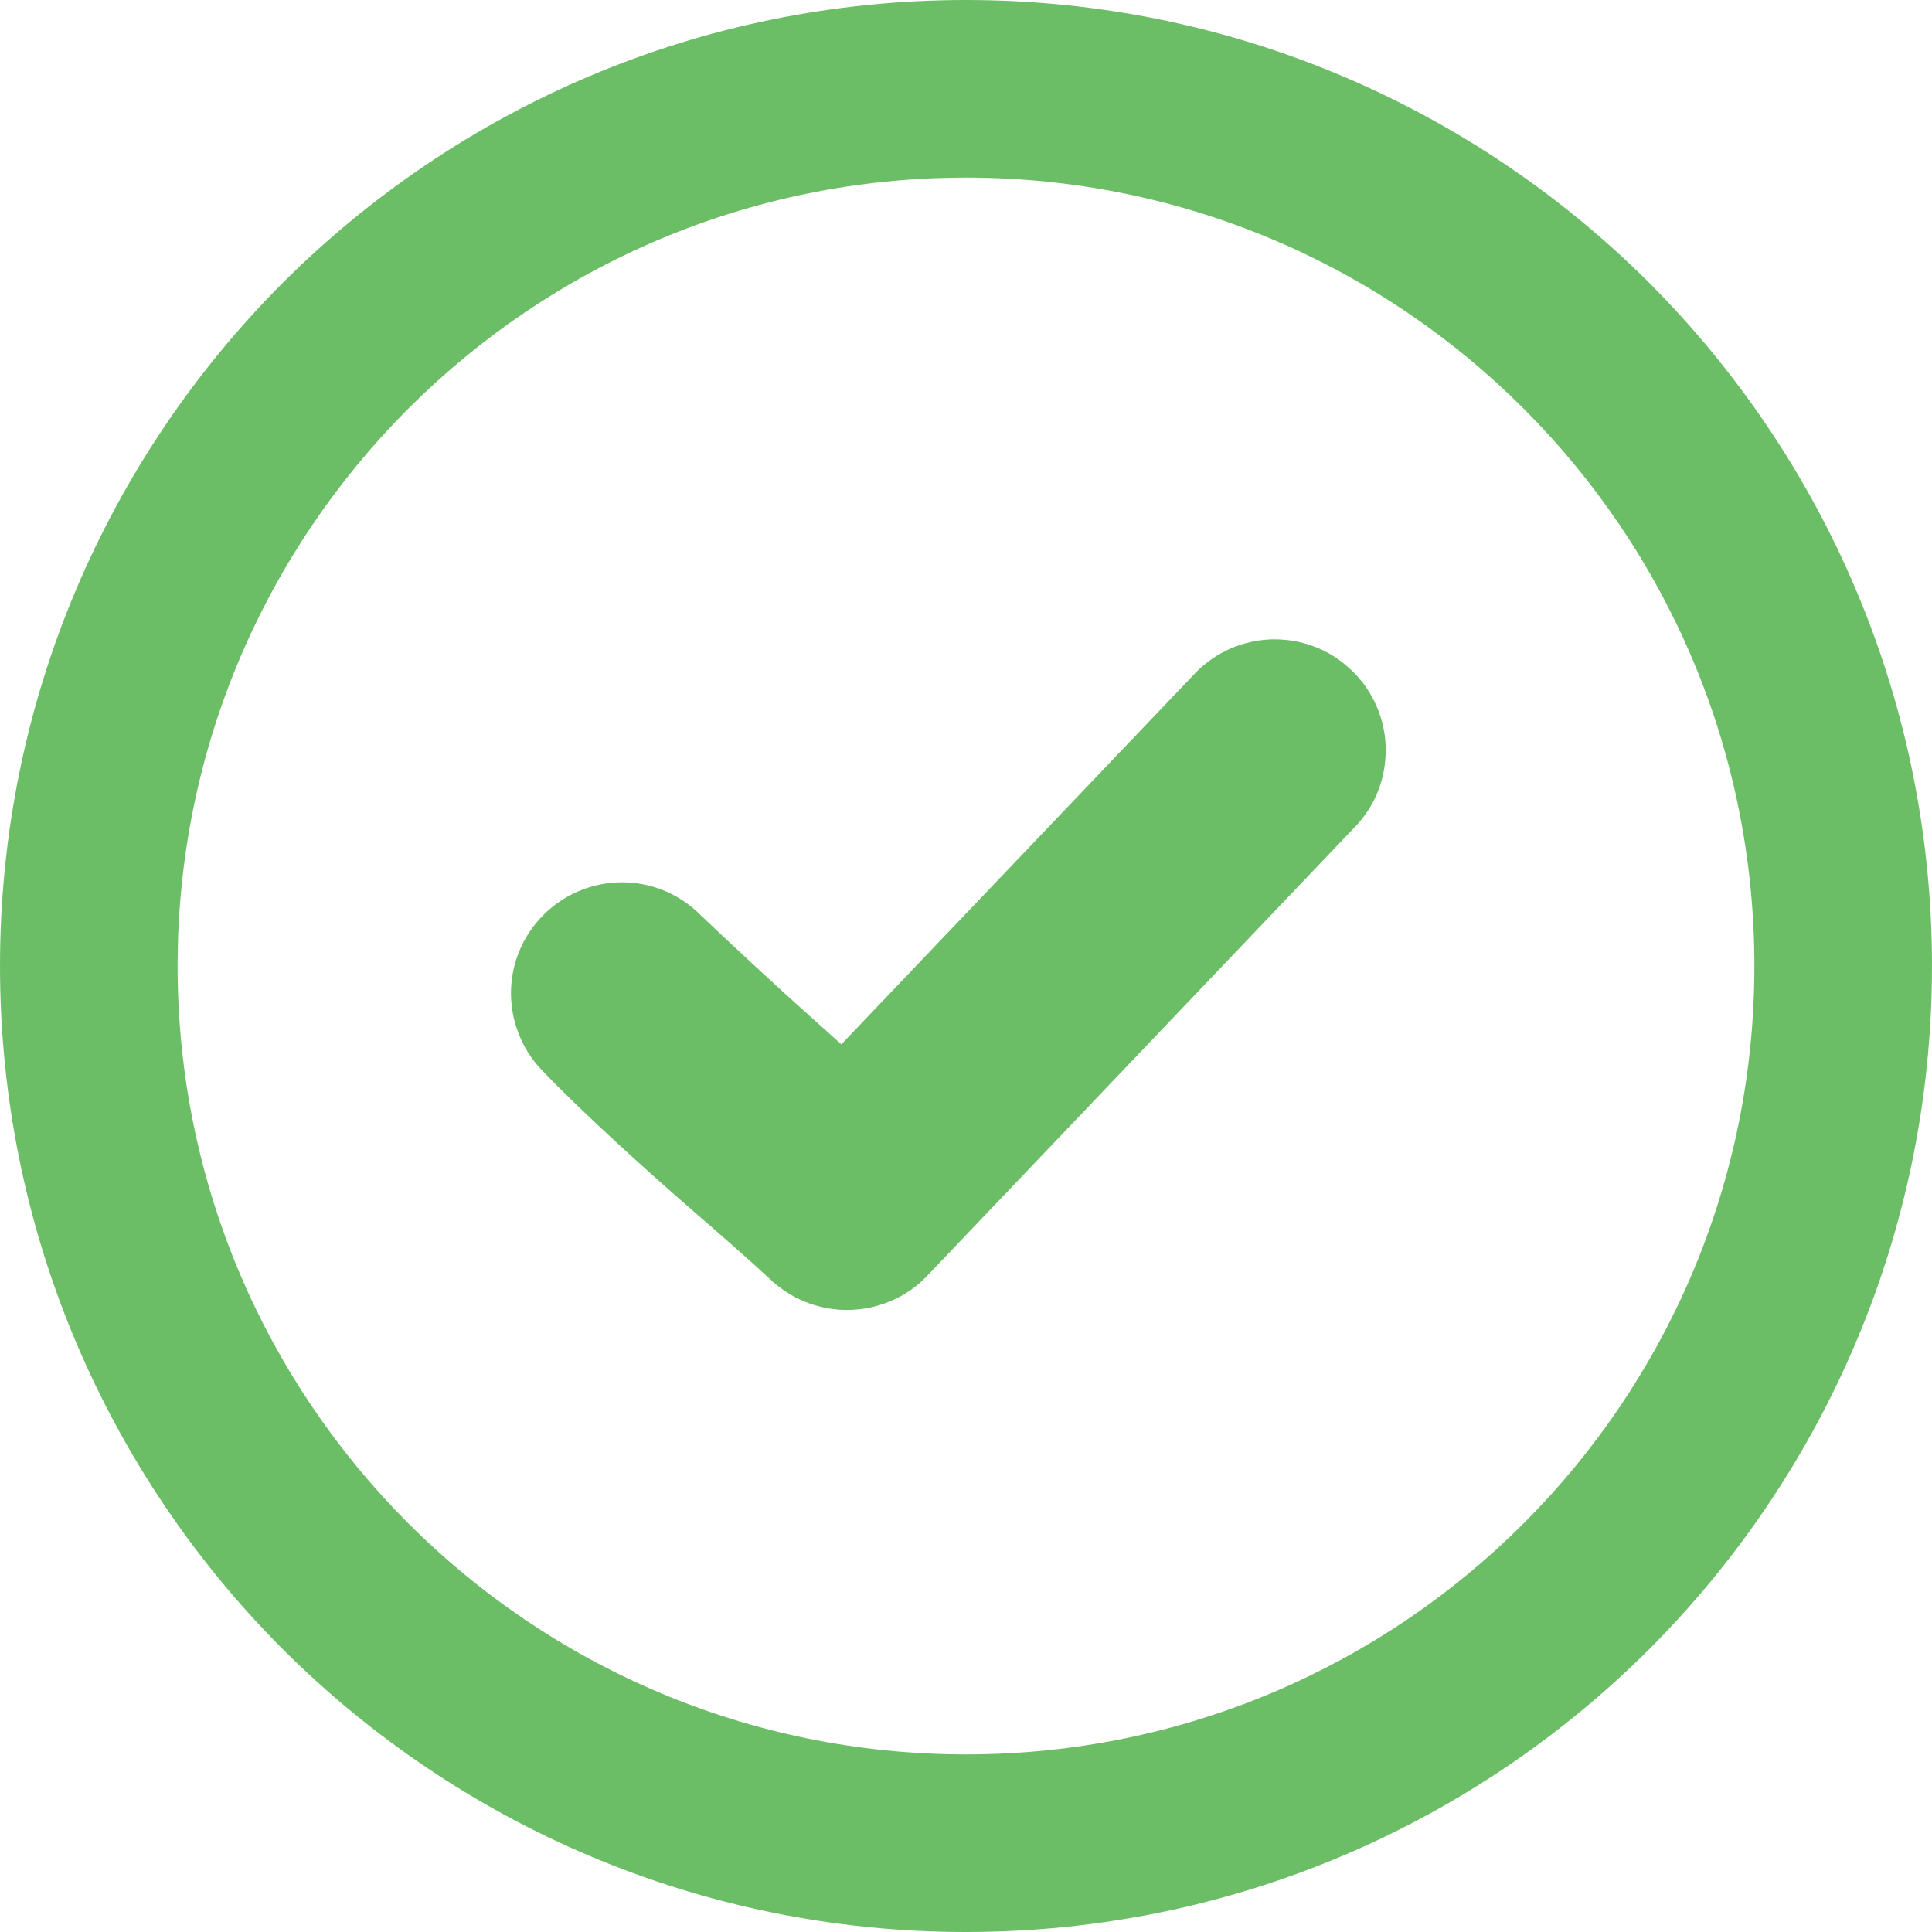
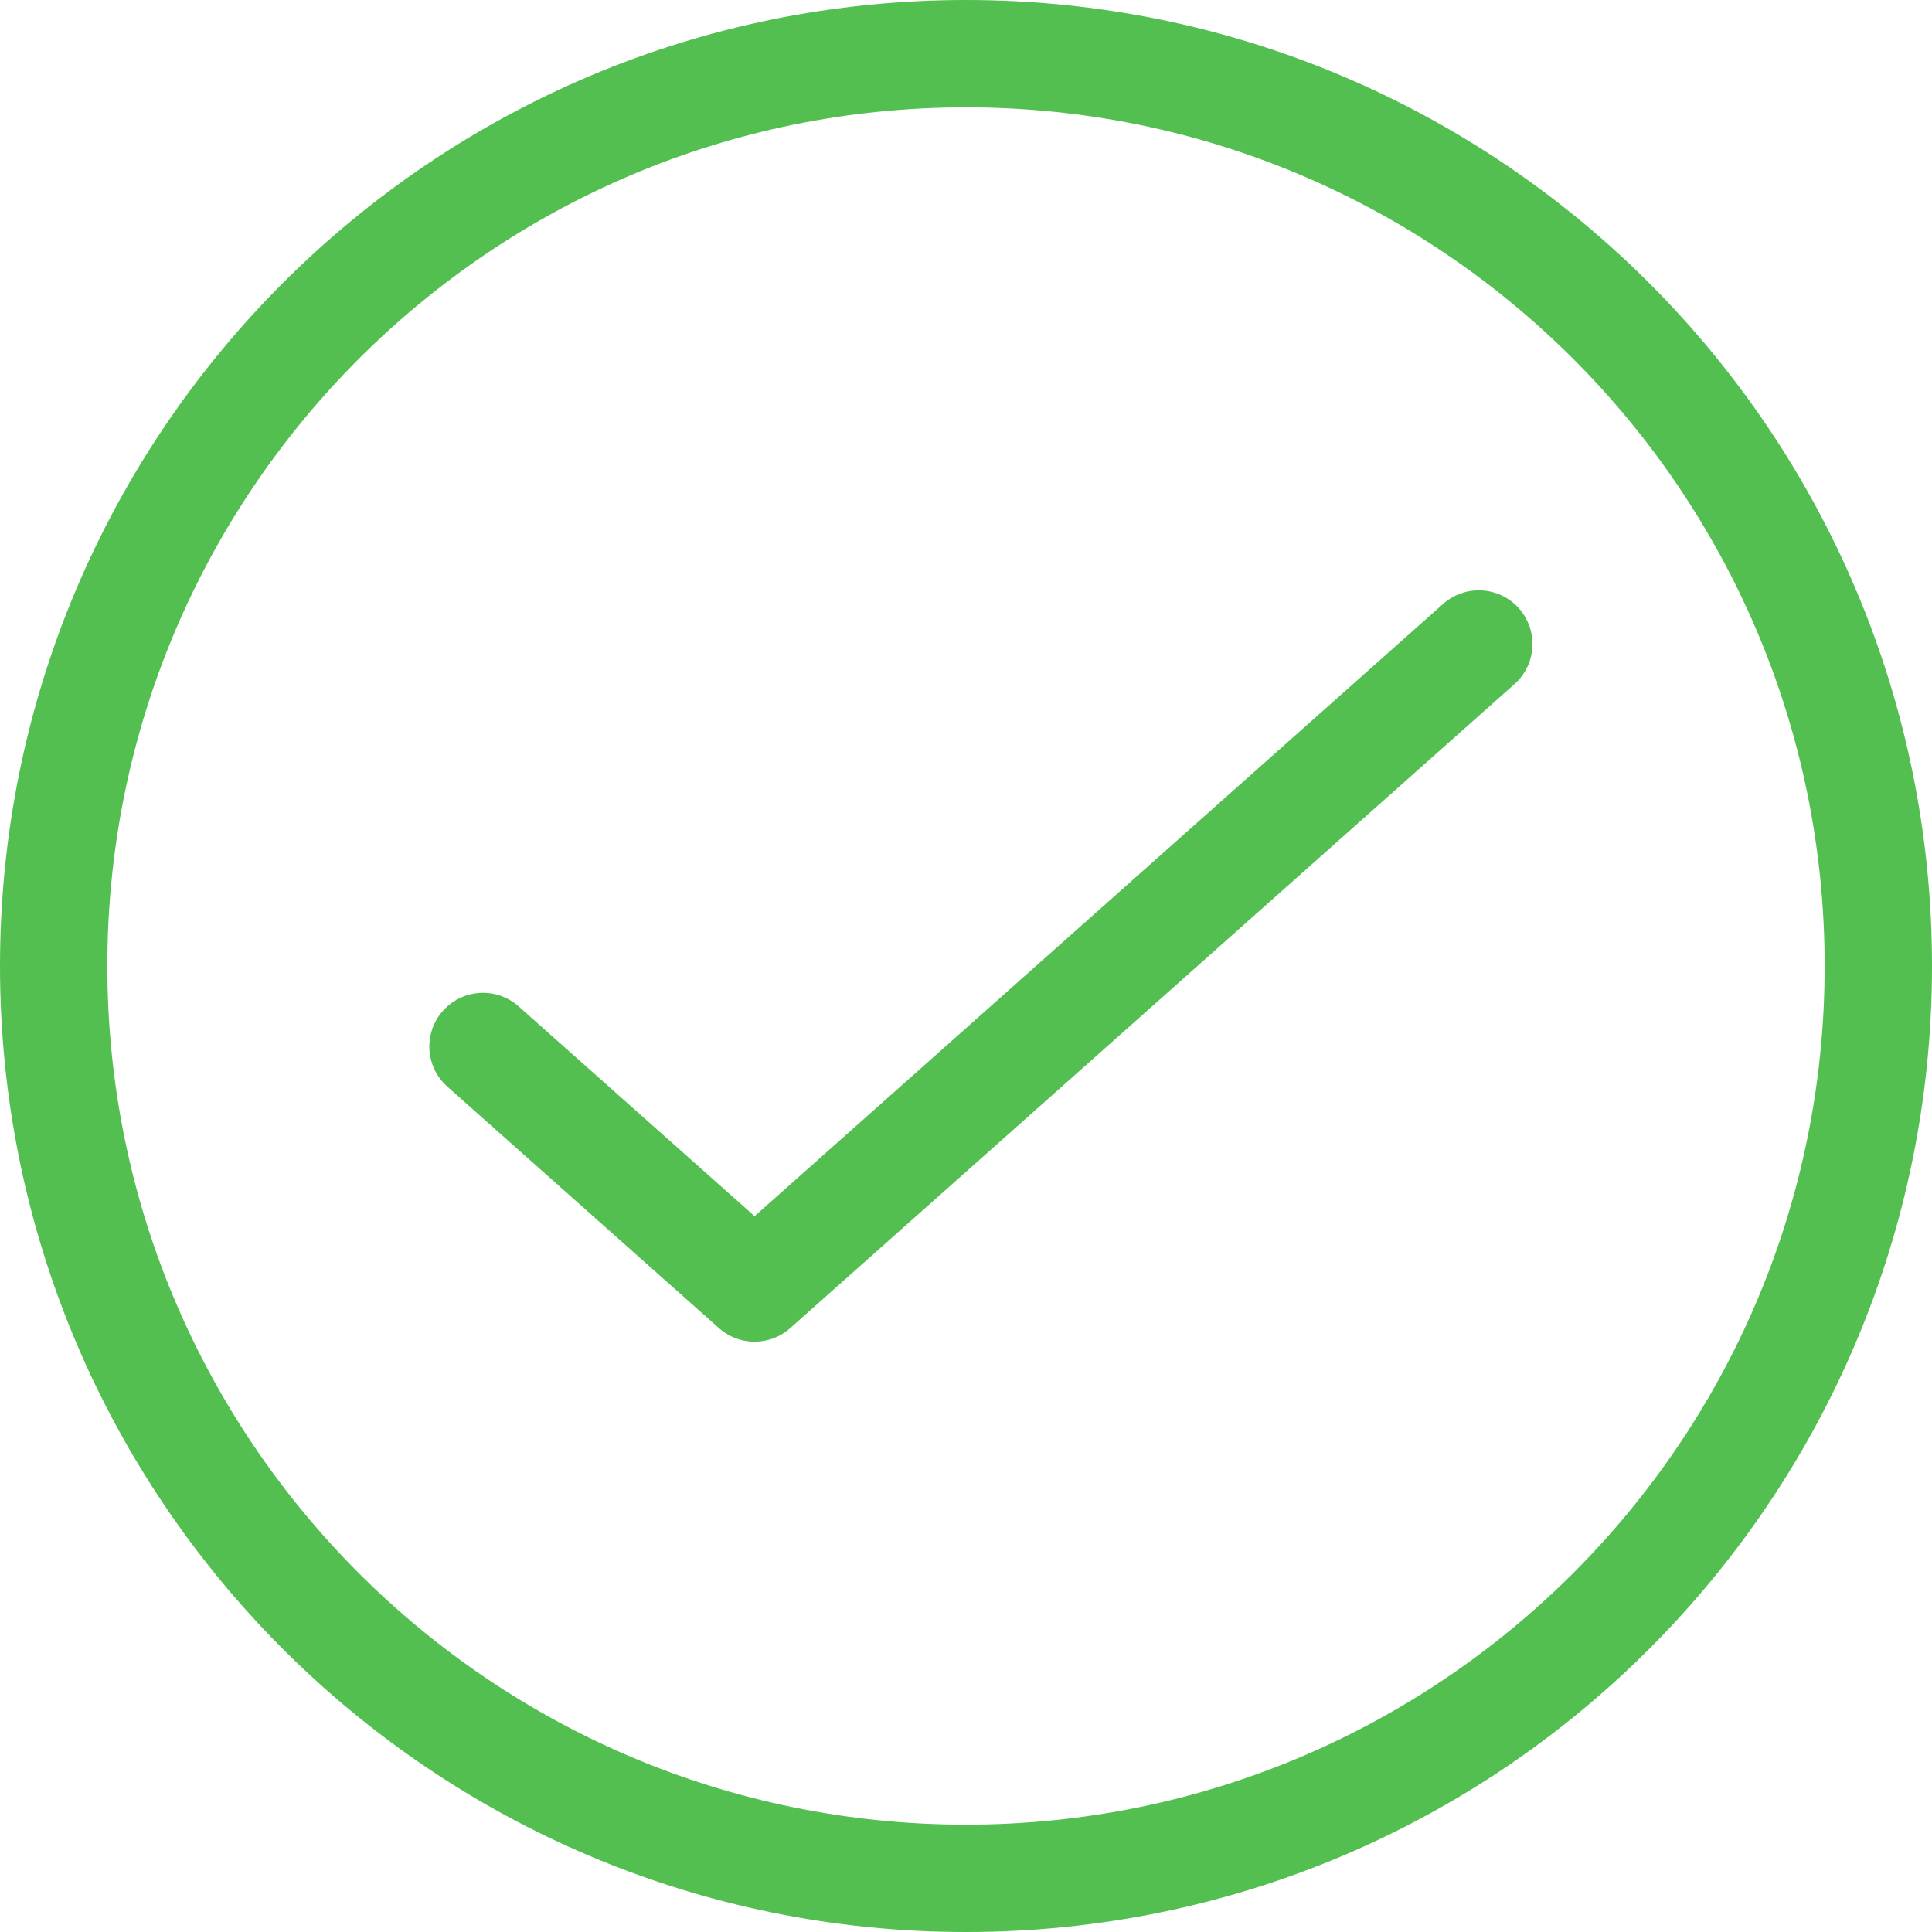
- <svg xmlns="http://www.w3.org/2000/svg" version="1.1" id="Layer_1" x="0px" y="0px" width="122.88px" height="122.88px" viewBox="0 0 122.88 122.88" enable-background="new 0 0 122.88 122.88" xml:space="preserve">
-   <g>
-     <path fill="#6BBE66" d="M34.388,67.984c-0.286-0.308-0.542-0.638-0.762-0.981c-0.221-0.345-0.414-0.714-0.573-1.097 c-0.531-1.265-0.675-2.631-0.451-3.934c0.224-1.294,0.812-2.531,1.744-3.548l0.34-0.35c2.293-2.185,5.771-2.592,8.499-0.951 c0.39,0.233,0.762,0.51,1.109,0.827l0.034,0.031c1.931,1.852,5.198,4.881,7.343,6.79l1.841,1.651l22.532-23.635 c0.317-0.327,0.666-0.62,1.035-0.876c0.378-0.261,0.775-0.482,1.185-0.661c0.414-0.181,0.852-0.323,1.3-0.421 c0.447-0.099,0.903-0.155,1.356-0.165h0.026c0.451-0.005,0.893,0.027,1.341,0.103c0.437,0.074,0.876,0.193,1.333,0.369 c0.421,0.161,0.825,0.363,1.207,0.604c0.365,0.231,0.721,0.506,1.056,0.822l0.162,0.147c0.316,0.313,0.601,0.653,0.85,1.014 c0.256,0.369,0.475,0.766,0.652,1.178c0.183,0.414,0.325,0.852,0.424,1.299c0.1,0.439,0.154,0.895,0.165,1.36v0.23 c-0.004,0.399-0.042,0.804-0.114,1.204c-0.079,0.435-0.198,0.863-0.356,1.271c-0.16,0.418-0.365,0.825-0.607,1.21 c-0.238,0.377-0.518,0.739-0.832,1.07l-27.219,28.56c-0.32,0.342-0.663,0.642-1.022,0.898c-0.369,0.264-0.767,0.491-1.183,0.681 c-0.417,0.188-0.851,0.337-1.288,0.44c-0.435,0.104-0.889,0.166-1.35,0.187l-0.125,0.003c-0.423,0.009-0.84-0.016-1.241-0.078 l-0.102-0.02c-0.415-0.07-0.819-0.174-1.205-0.31c-0.421-0.15-0.833-0.343-1.226-0.575l-0.063-0.04 c-0.371-0.224-0.717-0.477-1.032-0.754l-0.063-0.06c-1.58-1.466-3.297-2.958-5.033-4.466c-3.007-2.613-7.178-6.382-9.678-9.02 L34.388,67.984L34.388,67.984z M61.44,0c16.96,0,32.328,6.883,43.453,17.987c11.104,11.125,17.986,26.493,17.986,43.453 c0,16.961-6.883,32.329-17.986,43.454C93.769,115.998,78.4,122.88,61.44,122.88c-16.961,0-32.329-6.882-43.454-17.986 C6.882,93.769,0,78.4,0,61.439C0,44.48,6.882,29.112,17.986,17.987C29.112,6.883,44.479,0,61.44,0L61.44,0z M96.899,25.981 C87.826,16.907,75.29,11.296,61.44,11.296c-13.851,0-26.387,5.611-35.46,14.685c-9.073,9.073-14.684,21.609-14.684,35.458 c0,13.851,5.611,26.387,14.684,35.46s21.609,14.685,35.46,14.685c13.85,0,26.386-5.611,35.459-14.685s14.684-21.609,14.684-35.46 C111.583,47.59,105.973,35.054,96.899,25.981L96.899,25.981z" />
-   </g>
+ <svg xmlns="http://www.w3.org/2000/svg" width="72" height="72" viewBox="0 0 72 72" fill="none">
+   <circle cx="36" cy="36" r="34" stroke="#52BF50" stroke-width="4" />
+   <path d="M18 39L28.121 48L55.111 24" stroke="#52BF50" stroke-width="4" stroke-linecap="round" stroke-linejoin="round" />
</svg>
